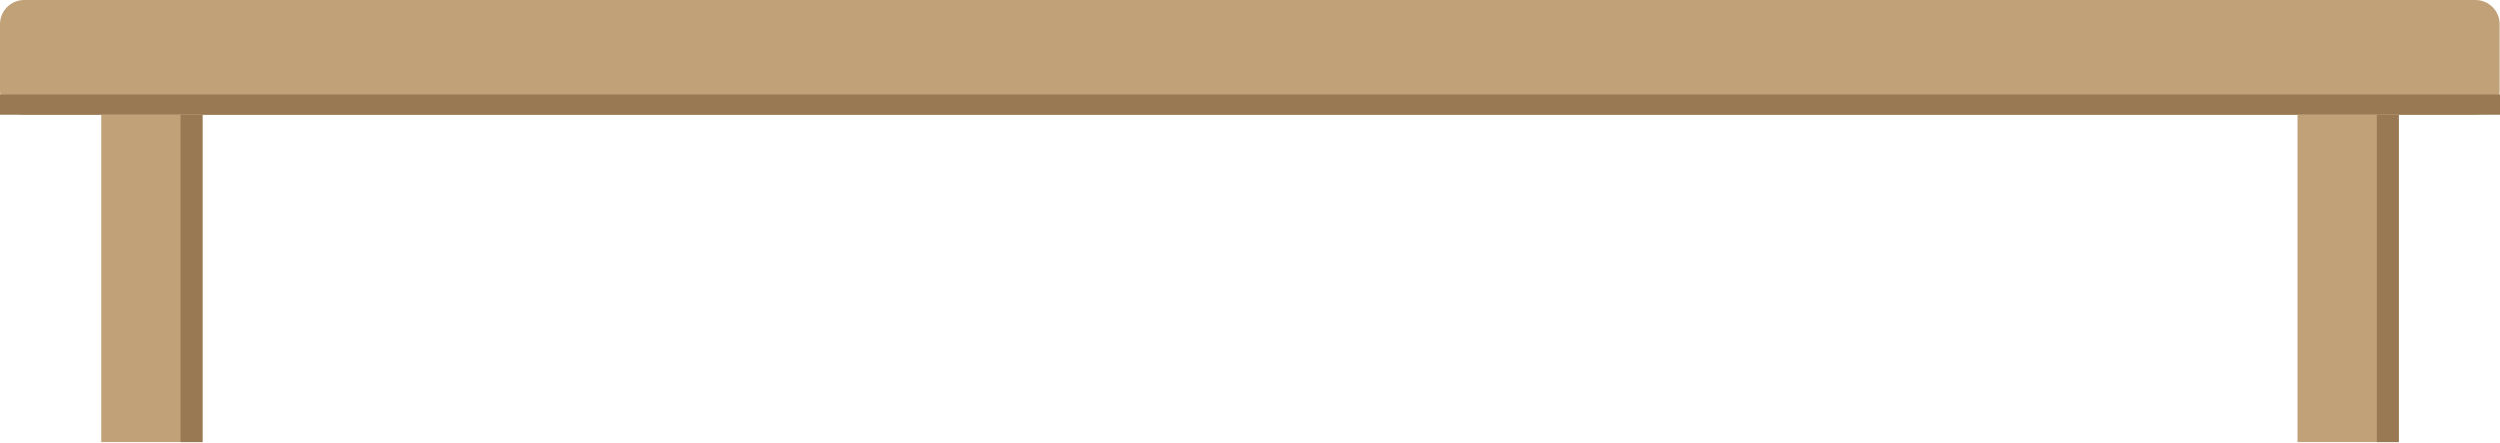
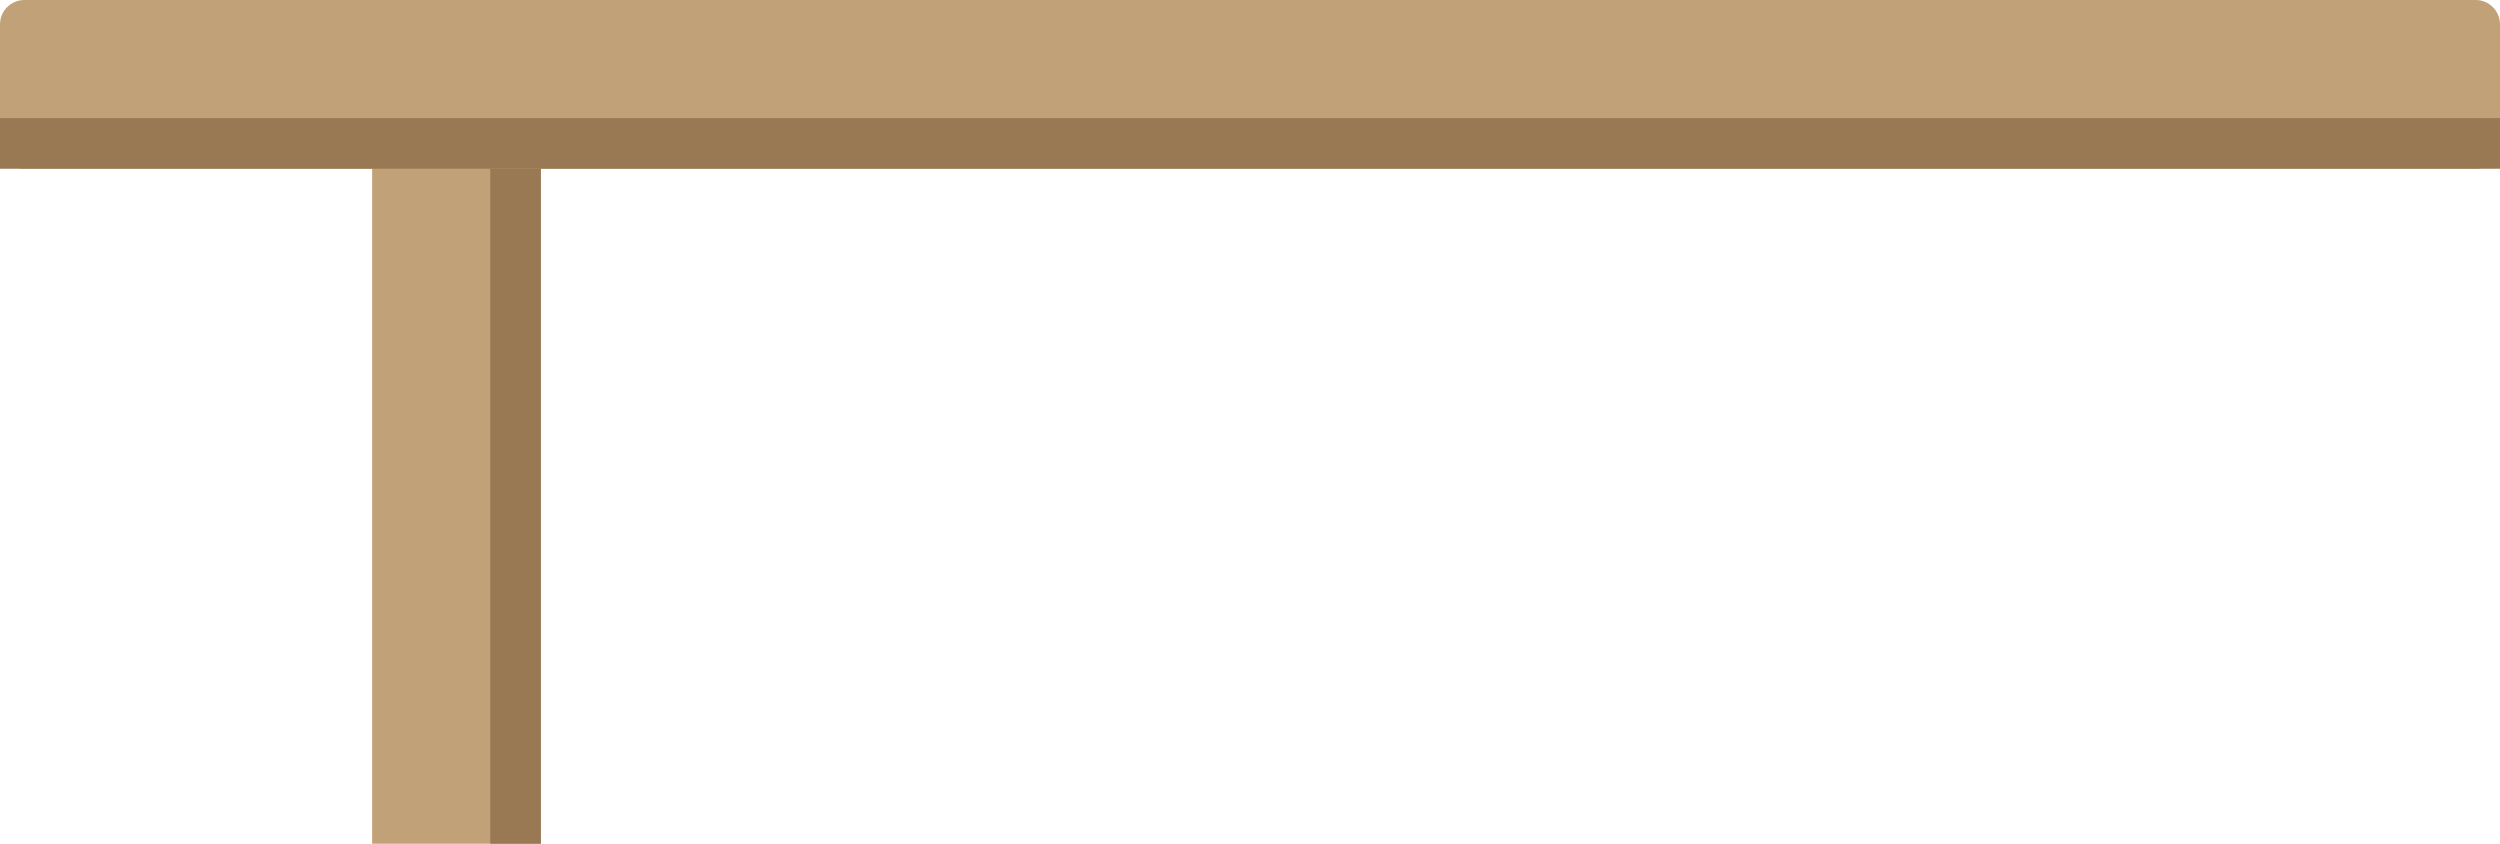
- <svg xmlns="http://www.w3.org/2000/svg" version="1.1" x="0px" y="0px" viewBox="0 0 740.8 131" style="enable-background:new 0 0 740.8 131;" xml:space="preserve">
-   <style type="text/css">
- 	.st0{fill:#C1A278;}
- 	.st1{fill:#997953;}
- </style>
+ <svg xmlns="http://www.w3.org/2000/svg" viewBox="0 0 740.76 250">
+   <defs>
+     <style>.cls-1{fill:#c1a278;}.cls-2{fill:#997953;}</style>
+   </defs>
+   <g id="legs">
+     <rect class="cls-1" x="110.26" y="34" width="50" height="216" />
+     <rect class="cls-2" x="145.26" y="34" width="15" height="216" />
+   </g>
  <g id="tabletop">
-     <path class="st0" d="M733.5,34H7.2c-4,0-7.2-3.2-7.2-7.2V7.2C0,3.2,3.2,0,7.2,0h726.3c4,0,7.2,3.2,7.2,7.2v19.6   C740.8,30.8,737.5,34,733.5,34z" />
-     <rect y="28" class="st1" width="740.8" height="6" />
-   </g>
-   <g id="legs">
-     <rect x="30" y="34" class="st0" width="30" height="97" />
-     <rect x="680.8" y="34" class="st0" width="30" height="97" />
-     <rect x="53.5" y="34" class="st1" width="6.5" height="97" />
-     <rect x="704.3" y="34" class="st1" width="6.5" height="97" />
+     <rect class="cls-1" width="740.76" height="50" rx="7.22" />
+     <rect class="cls-2" y="35" width="740.76" height="15" />
  </g>
</svg>
